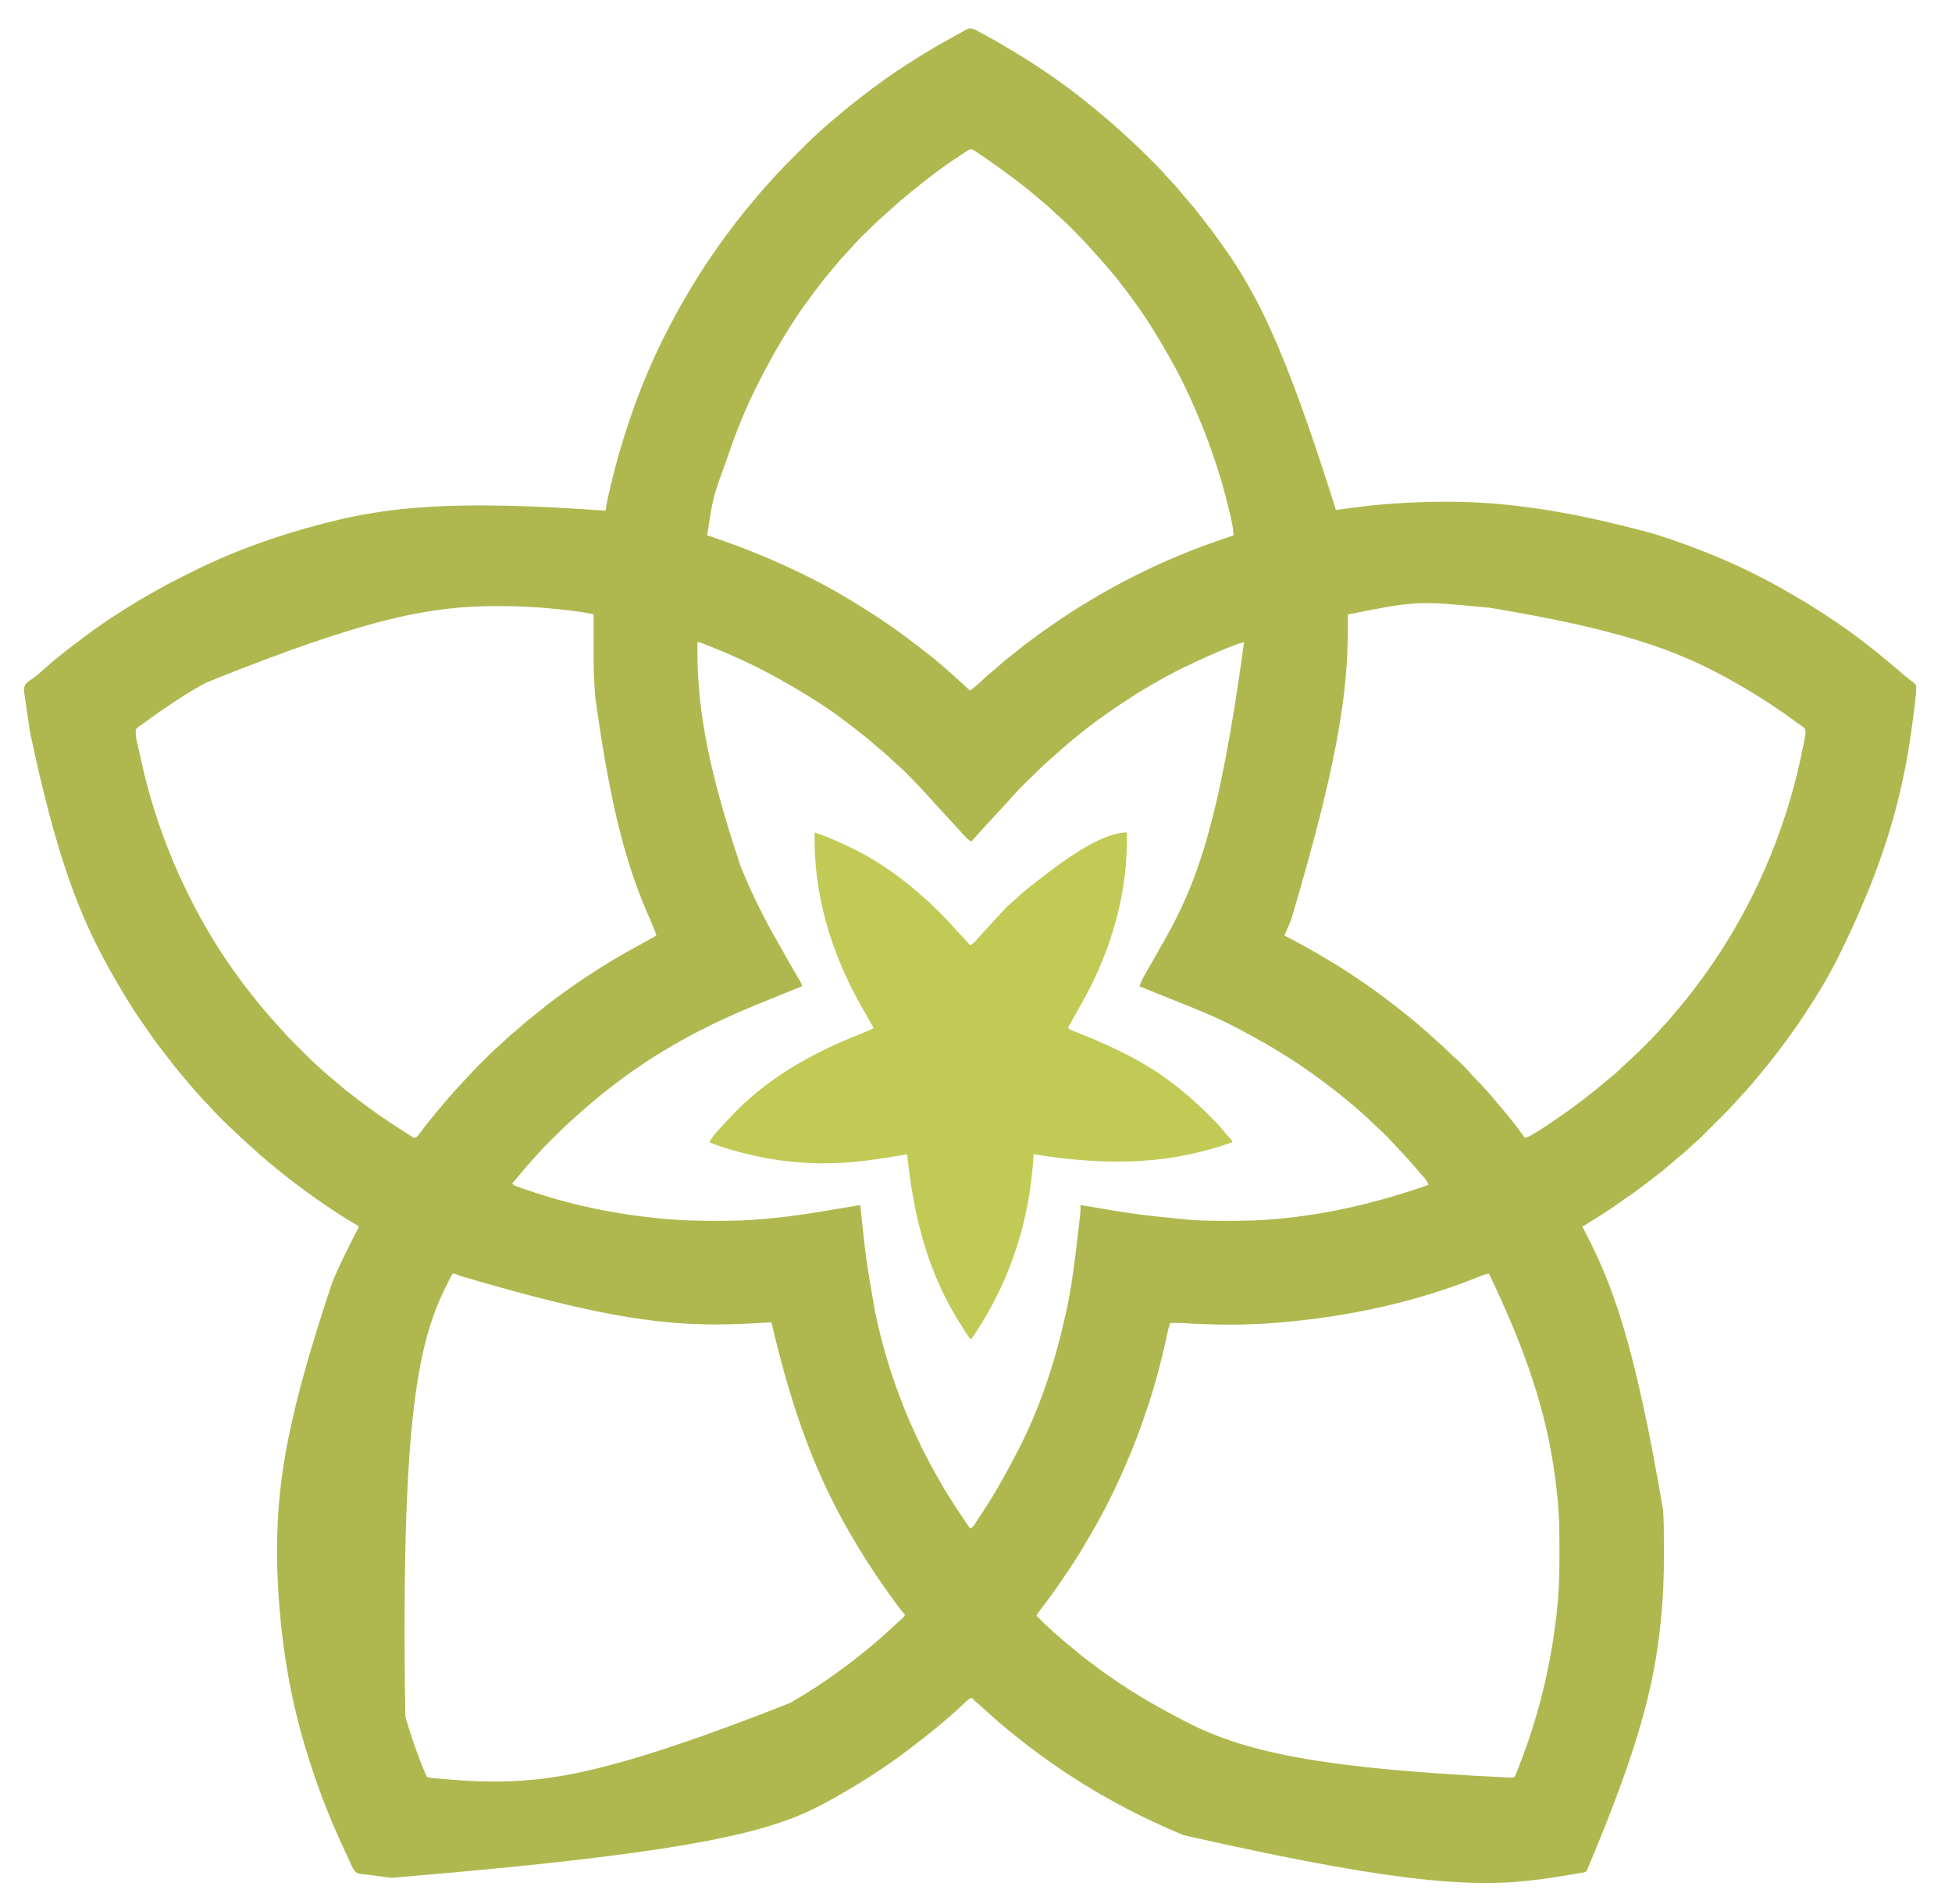
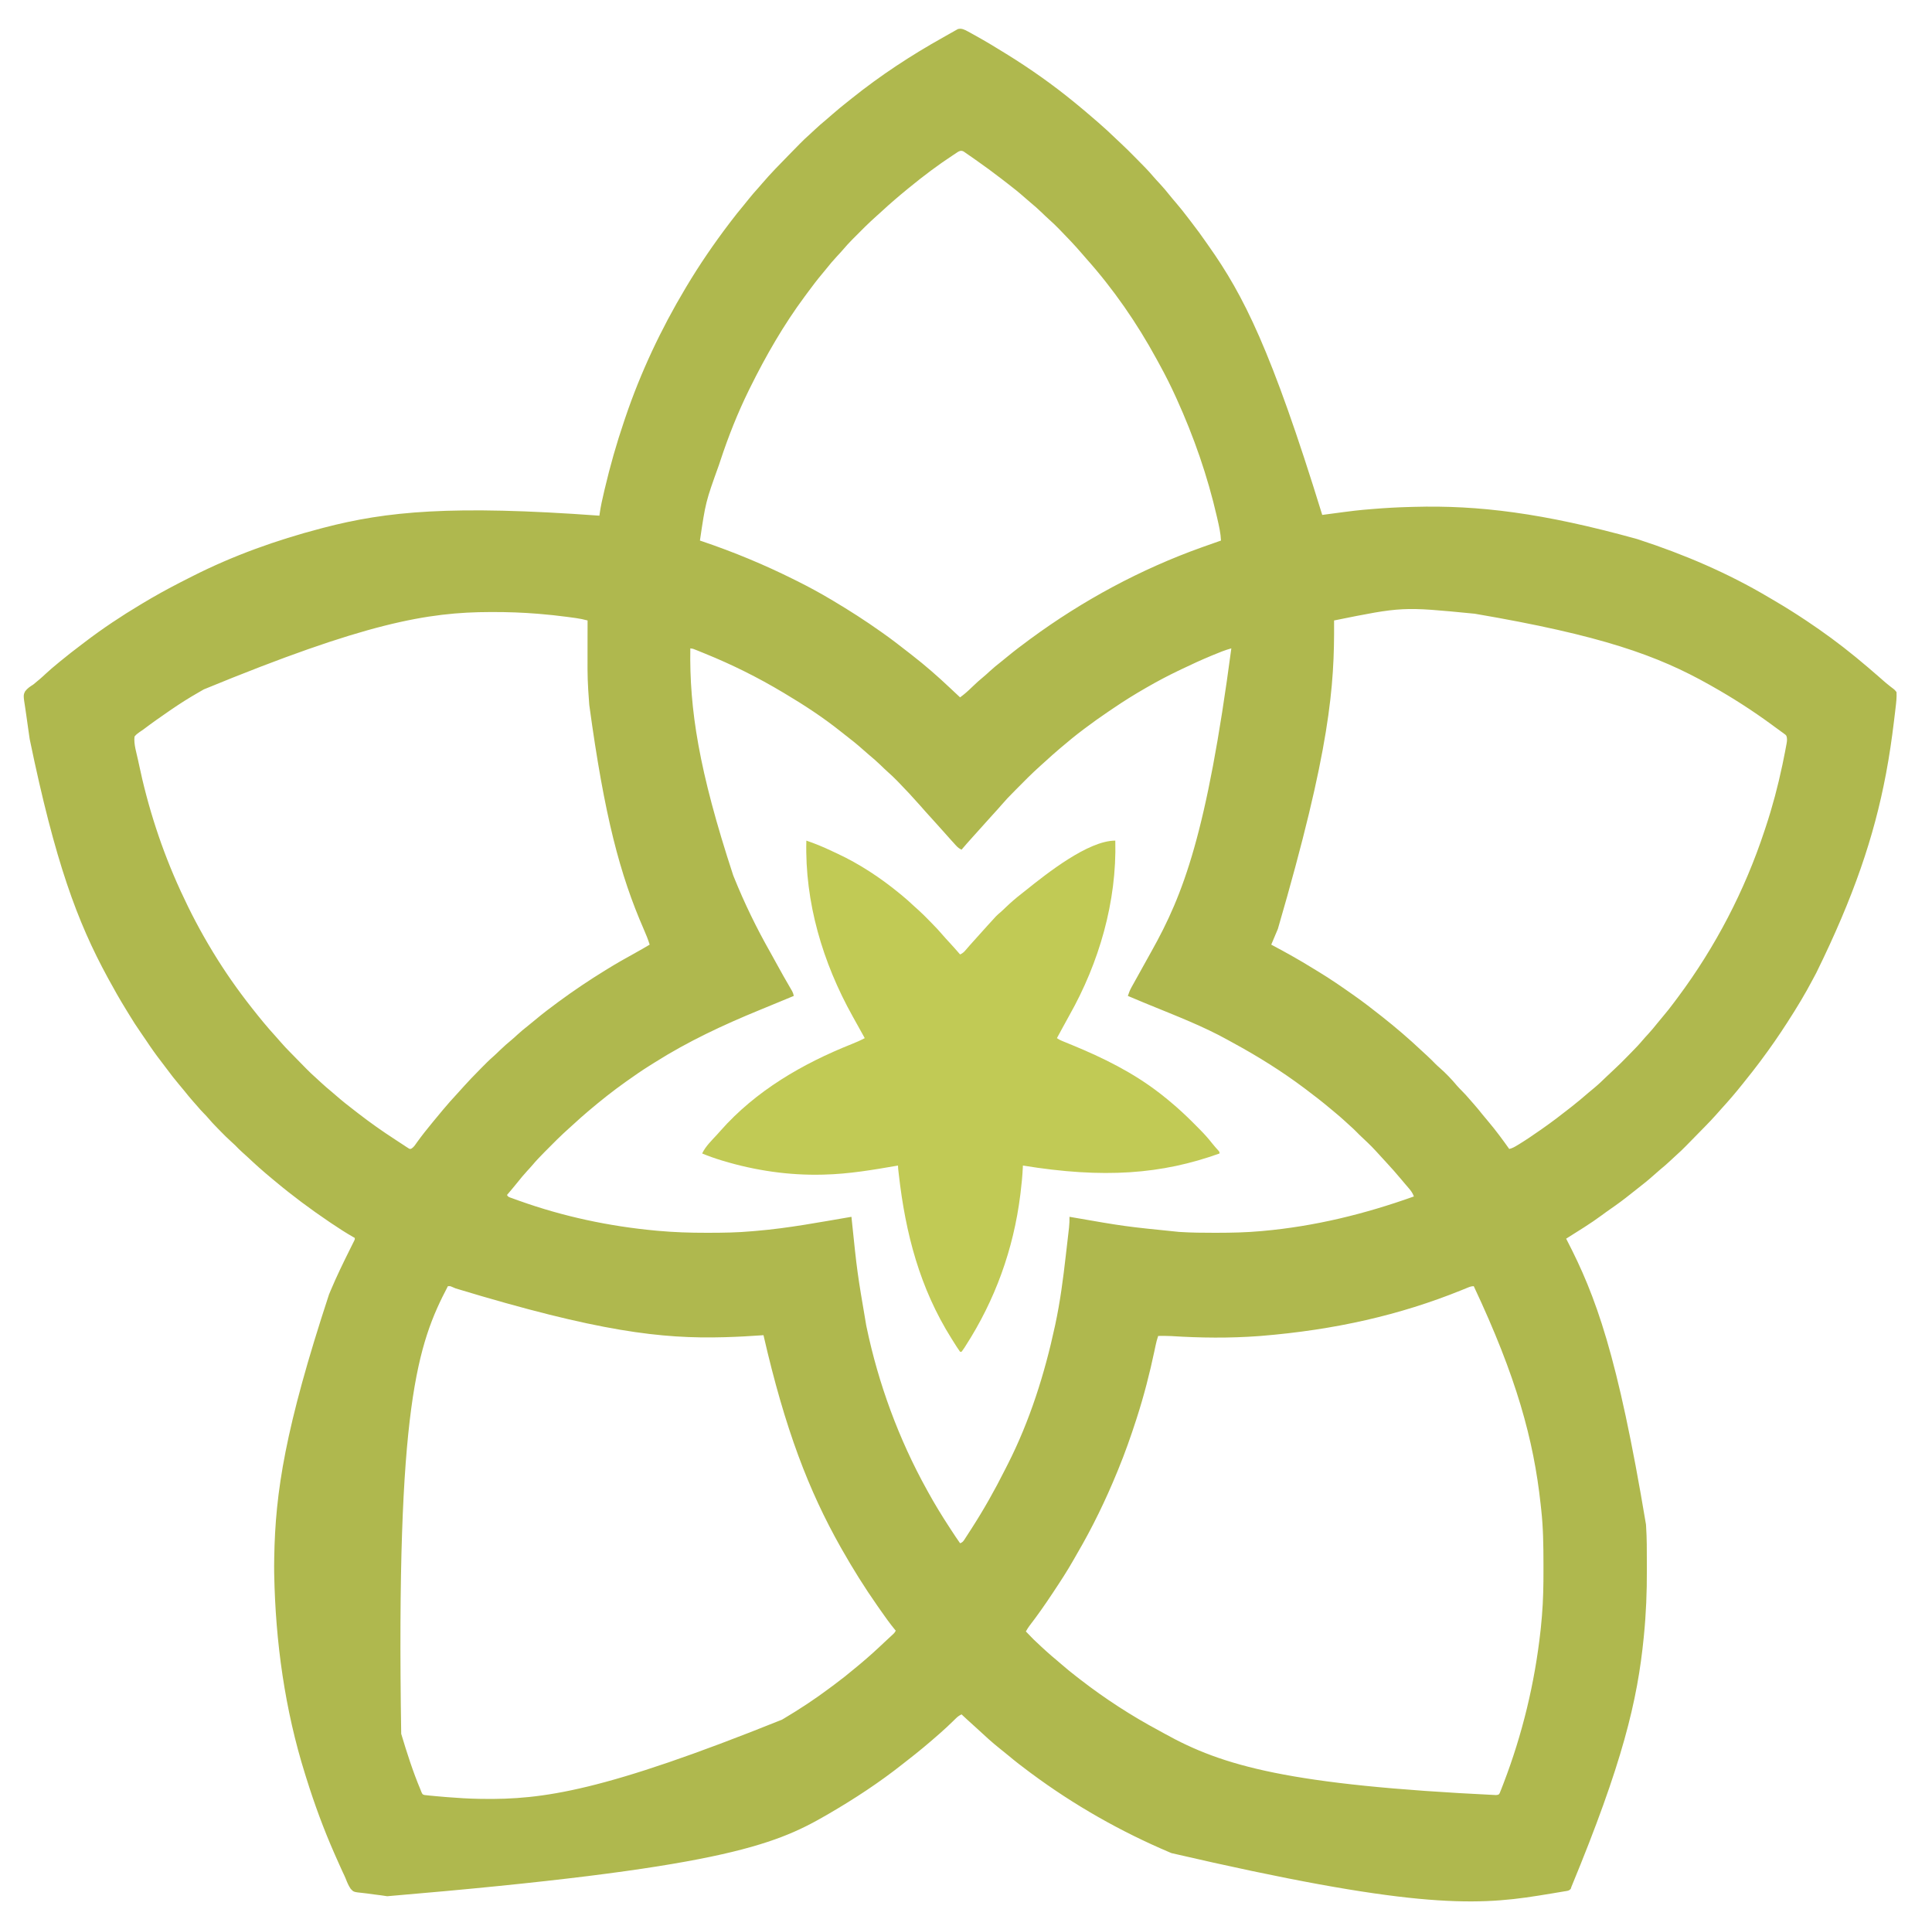
- <svg xmlns="http://www.w3.org/2000/svg" version="1.1" width="2614" height="2550">
+ <svg xmlns="http://www.w3.org/2000/svg" version="1.1" viewBox="0 0 2614 2550" preserveAspectRatio="none" width="2563" height="2550">
  <path d="M0 0 C1.105 0.591 2.211 1.182 3.349 1.792 C4.542 2.442 5.734 3.094 6.926 3.746 C8.172 4.421 9.418 5.096 10.664 5.771 C23.733 12.885 36.518 20.464 49.238 28.184 C50.172 28.748 51.106 29.312 52.068 29.894 C84.087 49.279 115.056 70.73 144.238 94.184 C145.199 94.955 145.199 94.955 146.179 95.742 C154.761 102.646 163.251 109.65 171.623 116.807 C173.287 118.225 174.957 119.634 176.629 121.043 C184.694 127.864 192.451 134.965 200.129 142.218 C201.679 143.663 203.243 145.093 204.814 146.514 C212.776 153.722 220.422 161.213 228.004 168.819 C230.062 170.882 232.125 172.94 234.189 174.998 C235.525 176.334 236.86 177.671 238.195 179.008 C238.8 179.61 239.404 180.212 240.027 180.833 C243.713 184.539 247.211 188.364 250.62 192.327 C253.359 195.469 256.246 198.471 259.113 201.496 C263.928 206.615 268.519 211.826 272.906 217.32 C275.728 220.785 278.668 224.136 281.613 227.496 C287.219 233.919 292.544 240.511 297.749 247.26 C299.384 249.372 301.033 251.471 302.684 253.57 C309.337 262.044 315.821 270.594 321.998 279.422 C323.269 281.227 324.558 283.019 325.852 284.809 C372.51 349.651 410.14 421.419 479.238 641.184 C481.137 640.935 481.137 640.935 483.073 640.68 C525.993 635.073 525.993 635.073 547.176 633.371 C547.879 633.314 548.583 633.257 549.307 633.199 C565.009 631.947 580.704 631.079 596.45 630.681 C598.803 630.621 601.157 630.556 603.51 630.49 C690.253 628.15 777.569 638.452 905.238 673.184 C905.926 673.403 906.613 673.621 907.321 673.847 C968.289 693.314 1028.103 718.285 1083.457 750.564 C1086.367 752.259 1089.288 753.935 1092.211 755.609 C1105.8 763.426 1119.104 771.626 1132.238 780.184 C1133.271 780.856 1133.271 780.856 1134.325 781.541 C1157.015 796.356 1179.115 812.207 1200.238 829.184 C1201.199 829.955 1201.199 829.955 1202.179 830.742 C1212.498 839.043 1222.644 847.531 1232.699 856.148 C1233.283 856.648 1233.866 857.148 1234.468 857.663 C1235.641 858.67 1236.811 859.682 1237.978 860.697 C1240.924 863.252 1243.902 865.716 1247.012 868.07 C1247.616 868.541 1248.221 869.013 1248.844 869.498 C1249.988 870.386 1251.149 871.252 1252.328 872.092 C1253.887 873.32 1253.887 873.32 1256.238 876.184 C1256.645 883.231 1255.808 890.099 1254.953 897.09 C1254.817 898.231 1254.681 899.372 1254.54 900.548 C1254.093 904.261 1253.636 907.972 1253.176 911.684 C1253.019 912.957 1252.862 914.231 1252.7 915.543 C1249.886 938.221 1246.562 960.744 1242.238 983.184 C1242.086 983.973 1241.934 984.762 1241.778 985.576 C1225.803 1068.127 1198.337 1147.615 1147.713 1248.519 C1146.224 1251.21 1144.764 1253.916 1143.312 1256.629 C1132.898 1276.062 1121.371 1294.781 1109.238 1313.184 C1108.837 1313.795 1108.436 1314.407 1108.023 1315.038 C1097.008 1331.833 1085.423 1348.217 1073.238 1364.184 C1072.401 1365.289 1071.564 1366.394 1070.727 1367.5 C1064.569 1375.601 1058.168 1383.495 1051.722 1391.368 C1050.432 1392.947 1049.149 1394.531 1047.867 1396.117 C1038.737 1407.392 1029.186 1418.289 1019.285 1428.891 C1016.873 1431.476 1014.522 1434.113 1012.173 1436.756 C1007.355 1442.112 1002.333 1447.233 997.234 1452.32 C996.312 1453.244 995.389 1454.168 994.438 1455.119 C992.503 1457.056 990.566 1458.991 988.627 1460.925 C986.164 1463.382 983.706 1465.844 981.249 1468.307 C978.871 1470.689 976.49 1473.067 974.109 1475.445 C973.238 1476.318 972.367 1477.191 971.47 1478.091 C967.083 1482.461 962.639 1486.696 957.936 1490.724 C955.367 1492.933 952.905 1495.249 950.426 1497.559 C945.823 1501.812 941.081 1505.826 936.195 1509.754 C933.408 1512.044 930.696 1514.397 927.99 1516.781 C920.765 1523.141 913.306 1529.079 905.617 1534.867 C902.659 1537.095 899.732 1539.358 896.828 1541.656 C887.682 1548.891 878.343 1555.669 868.668 1562.18 C864.918 1564.705 861.26 1567.325 857.613 1569.996 C842.106 1581.249 825.509 1591.08 809.238 1601.184 C809.664 1601.989 810.09 1602.795 810.529 1603.626 C849.087 1676.848 878.825 1754.531 917.238 1980.184 C917.287 1980.883 917.335 1981.582 917.385 1982.303 C918.483 1998.522 918.426 2014.766 918.424 2031.014 C918.424 2034.185 918.43 2037.357 918.444 2040.528 C918.568 2069.539 917.397 2098.368 914.488 2127.246 C914.406 2128.08 914.323 2128.914 914.238 2129.772 C905.782 2214.184 885.362 2297.291 816.238 2461.184 C816.008 2461.921 815.777 2462.658 815.539 2463.417 C813.388 2466.337 810.157 2466.369 806.77 2466.895 C805.999 2467.028 805.229 2467.161 804.436 2467.299 C801.873 2467.737 799.306 2468.149 796.738 2468.559 C794.927 2468.859 793.117 2469.16 791.306 2469.462 C785.622 2470.401 779.931 2471.295 774.238 2472.184 C773.351 2472.324 772.463 2472.464 771.548 2472.608 C683.24 2486.536 593.236 2488.446 275.238 2416.184 C274.593 2415.916 273.947 2415.649 273.282 2415.374 C206.638 2387.713 143.599 2352.656 85.238 2310.184 C84.521 2309.665 83.804 2309.146 83.065 2308.611 C73.146 2301.429 63.454 2294.054 54.004 2286.266 C50.446 2283.336 46.819 2280.505 43.176 2277.684 C32.569 2269.423 22.558 2260.457 12.648 2251.379 C10.534 2249.453 8.398 2247.559 6.238 2245.684 C1.159 2241.271 -3.795 2236.721 -8.762 2232.184 C-11.799 2233.55 -13.971 2235.114 -16.371 2237.414 C-17.044 2238.053 -17.717 2238.692 -18.41 2239.35 C-19.104 2240.017 -19.797 2240.684 -20.512 2241.371 C-25.821 2246.443 -31.2 2251.39 -36.762 2256.184 C-37.587 2256.9 -37.587 2256.9 -38.428 2257.63 C-52.857 2270.143 -67.594 2282.201 -82.831 2293.717 C-84.591 2295.054 -86.341 2296.403 -88.086 2297.762 C-119.815 2322.444 -153.854 2344.302 -188.762 2364.184 C-190.405 2365.119 -190.405 2365.119 -192.081 2366.074 C-263.162 2406.353 -339.155 2436.396 -785.856 2473.37 C-791.283 2472.526 -796.712 2471.811 -802.166 2471.176 C-805.846 2470.736 -809.515 2470.233 -813.185 2469.719 C-814.918 2469.491 -816.654 2469.288 -818.393 2469.115 C-831.311 2467.805 -831.311 2467.805 -835.297 2463.542 C-838.151 2459.438 -840.08 2454.982 -841.901 2450.344 C-843.114 2447.299 -844.575 2444.39 -846.027 2441.453 C-847.028 2439.304 -848.023 2437.151 -849.012 2434.996 C-849.559 2433.807 -850.106 2432.617 -850.67 2431.392 C-852.381 2427.662 -854.074 2423.924 -855.762 2420.184 C-856.293 2419.006 -856.825 2417.829 -857.372 2416.616 C-871.899 2384.224 -884.361 2351.027 -895.119 2317.202 C-895.727 2315.293 -896.34 2313.386 -896.954 2311.479 C-924.377 2225.757 -937.047 2135.984 -938.762 2046.184 C-938.78 2045.252 -938.798 2044.321 -938.816 2043.361 C-938.905 2037.966 -938.86 2032.579 -938.762 2027.184 C-938.735 2025.449 -938.735 2025.449 -938.708 2023.679 C-937.249 1937.86 -924.145 1852.855 -864.585 1675.104 C-863.795 1673.262 -863.009 1671.419 -862.223 1669.575 C-854.38 1651.298 -845.571 1633.546 -836.568 1615.818 C-836.118 1614.929 -835.668 1614.04 -835.204 1613.124 C-834.35 1611.439 -833.493 1609.755 -832.632 1608.073 C-832.253 1607.325 -831.874 1606.577 -831.483 1605.806 C-831.149 1605.152 -830.815 1604.497 -830.471 1603.823 C-829.629 1602.175 -829.629 1602.175 -829.762 1600.184 C-830.575 1599.734 -831.389 1599.284 -832.227 1598.82 C-842.005 1593.332 -851.405 1587.36 -860.762 1581.184 C-862.338 1580.147 -862.338 1580.147 -863.945 1579.09 C-889.541 1562.142 -914.289 1544.108 -938.01 1524.619 C-939.561 1523.348 -941.12 1522.085 -942.68 1520.824 C-953.827 1511.801 -964.591 1502.346 -975.117 1492.609 C-977.384 1490.53 -979.68 1488.502 -982.012 1486.496 C-985.347 1483.609 -988.448 1480.544 -991.512 1477.371 C-993.4 1475.535 -995.323 1473.829 -997.32 1472.117 C-1002.22 1467.86 -1006.803 1463.293 -1011.38 1458.696 C-1012.822 1457.248 -1014.269 1455.807 -1015.717 1454.365 C-1020.406 1449.679 -1024.985 1444.945 -1029.273 1439.886 C-1030.863 1438.068 -1032.538 1436.374 -1034.262 1434.684 C-1037.298 1431.695 -1040.107 1428.567 -1042.887 1425.34 C-1044.935 1422.984 -1047.034 1420.679 -1049.137 1418.371 C-1053.015 1414.074 -1056.69 1409.646 -1060.328 1405.145 C-1062.513 1402.486 -1064.746 1399.883 -1067.006 1397.289 C-1073.109 1390.274 -1078.811 1383.018 -1084.41 1375.598 C-1086.653 1372.628 -1088.929 1369.688 -1091.238 1366.77 C-1098.412 1357.698 -1105.145 1348.442 -1111.602 1338.848 C-1114.151 1335.061 -1116.772 1331.332 -1119.429 1327.62 C-1125.082 1319.721 -1130.352 1311.661 -1135.415 1303.374 C-1136.867 1301.013 -1138.34 1298.666 -1139.816 1296.32 C-1147.87 1283.494 -1155.434 1270.437 -1162.762 1257.184 C-1163.282 1256.247 -1163.802 1255.311 -1164.338 1254.347 C-1205.067 1180.905 -1235.154 1101.965 -1269.606 938.432 C-1270.293 933.443 -1271.021 928.464 -1271.793 923.488 C-1272.719 917.501 -1273.573 911.506 -1274.387 905.503 C-1274.717 903.143 -1275.07 900.786 -1275.447 898.433 C-1278.317 880.323 -1278.317 880.323 -1275.744 875.129 C-1272.739 871.196 -1268.966 868.76 -1264.762 866.184 C-1262.888 864.687 -1261.031 863.169 -1259.199 861.621 C-1258.301 860.898 -1257.402 860.175 -1256.477 859.43 C-1253.655 857.095 -1250.956 854.664 -1248.262 852.184 C-1242.932 847.29 -1237.405 842.71 -1231.762 838.184 C-1230.653 837.283 -1229.545 836.382 -1228.438 835.48 C-1218.872 827.727 -1209.074 820.298 -1199.177 812.973 C-1197.68 811.864 -1196.185 810.753 -1194.694 809.637 C-1170.777 791.757 -1145.517 775.281 -1119.762 760.184 C-1118.237 759.283 -1118.237 759.283 -1116.682 758.363 C-1100.977 749.095 -1085.024 740.431 -1068.762 732.184 C-1068.034 731.812 -1067.306 731.441 -1066.557 731.058 C-1062.734 729.108 -1058.895 727.193 -1055.041 725.305 C-1053.384 724.489 -1051.729 723.668 -1050.076 722.844 C-994.558 695.176 -935.774 674.606 -875.762 659.184 C-874.506 658.859 -873.251 658.535 -871.957 658.2 C-786.847 636.387 -698.634 627.896 -498.762 642.184 C-498.623 641.116 -498.623 641.116 -498.482 640.028 C-497.034 629.737 -494.693 619.716 -492.262 609.621 C-491.932 608.247 -491.932 608.247 -491.596 606.846 C-484.289 576.452 -475.681 546.665 -465.437 517.132 C-464.81 515.322 -464.186 513.51 -463.563 511.699 C-443.053 452.257 -415.433 394.852 -382.762 341.184 C-382.149 340.174 -381.535 339.164 -380.904 338.124 C-363.169 309.023 -343.643 281.106 -322.762 254.184 C-322.28 253.56 -321.798 252.936 -321.301 252.293 C-315.503 244.797 -309.539 237.477 -303.383 230.273 C-300.939 227.408 -298.565 224.49 -296.199 221.559 C-292.32 216.791 -288.242 212.242 -284.082 207.719 C-282.189 205.65 -280.339 203.56 -278.512 201.434 C-267.258 188.539 -255.166 176.428 -243.055 164.347 C-240.366 161.663 -237.683 158.974 -235 156.285 C-233.267 154.553 -231.534 152.821 -229.801 151.09 C-229.011 150.298 -228.221 149.506 -227.408 148.691 C-223.226 144.526 -218.968 140.516 -214.489 136.673 C-211.912 134.451 -209.439 132.128 -206.949 129.809 C-202.327 125.538 -197.567 121.501 -192.664 117.555 C-189.372 114.865 -186.162 112.092 -182.949 109.309 C-176.676 103.897 -170.235 98.744 -163.684 93.676 C-161.619 92.073 -159.565 90.457 -157.512 88.84 C-118.703 58.335 -76.938 31.43 -33.638 7.762 C-30.812 6.211 -28.002 4.636 -25.191 3.059 C-23.486 2.12 -21.781 1.182 -20.074 0.246 C-19.314 -0.186 -18.554 -0.617 -17.771 -1.062 C-17.063 -1.444 -16.355 -1.826 -15.625 -2.219 C-14.717 -2.721 -14.717 -2.721 -13.79 -3.234 C-8.772 -4.674 -4.36 -2.344 0 0 Z M-17.699 162.309 C-18.75 162.974 -18.75 162.974 -19.821 163.653 C-40.586 176.959 -60.539 191.744 -79.762 207.184 C-80.714 207.947 -80.714 207.947 -81.686 208.726 C-93.835 218.477 -105.767 228.461 -117.285 238.953 C-119.36 240.822 -121.455 242.66 -123.562 244.492 C-134.397 253.959 -144.699 264.029 -154.887 274.184 C-155.668 274.96 -156.449 275.736 -157.253 276.536 C-161.359 280.653 -165.293 284.857 -169.086 289.263 C-171.846 292.426 -174.75 295.45 -177.637 298.496 C-182.495 303.663 -187.142 308.92 -191.57 314.465 C-193.549 316.92 -195.58 319.32 -197.637 321.709 C-204.1 329.231 -210.145 337.04 -216.097 344.97 C-217.697 347.098 -219.311 349.215 -220.926 351.332 C-249.454 389.065 -273.495 430 -294.762 472.184 C-295.334 473.317 -295.906 474.451 -296.496 475.619 C-311.672 505.882 -324.297 537.108 -335.087 569.185 C-335.742 571.125 -336.404 573.064 -337.068 575.001 C-355.051 624.107 -355.051 624.107 -362.762 675.184 C-361.703 675.534 -360.644 675.885 -359.553 676.247 C-316.652 690.502 -275.377 707.282 -234.762 727.184 C-233.155 727.967 -233.155 727.967 -231.515 728.766 C-215.939 736.37 -200.732 744.447 -185.762 753.184 C-184.682 753.812 -183.603 754.44 -182.491 755.087 C-160.373 767.988 -138.776 781.548 -117.762 796.184 C-116.706 796.913 -116.706 796.913 -115.628 797.658 C-104.187 805.564 -93.109 813.911 -82.09 822.395 C-80.111 823.915 -78.127 825.428 -76.137 826.934 C-58.104 840.639 -40.876 855.401 -24.266 870.792 C-21.524 873.328 -18.767 875.849 -16.012 878.371 C-14.996 879.302 -13.98 880.233 -12.965 881.164 C-12.238 881.831 -11.511 882.497 -10.762 883.184 C-5.082 879.12 0.028 874.715 5.051 869.871 C10.449 864.733 15.911 859.859 21.742 855.215 C24.266 853.161 26.658 851.012 29.051 848.809 C34.019 844.287 39.246 840.172 44.551 836.059 C47.599 833.693 50.604 831.279 53.6 828.849 C62.914 821.309 72.528 814.202 82.238 807.184 C83.286 806.426 83.286 806.426 84.354 805.653 C155.354 754.492 233.632 713.115 316.238 684.184 C316.861 683.965 317.483 683.747 318.125 683.522 C326.151 680.709 334.188 677.929 342.238 675.184 C341.789 665.258 339.565 655.816 337.301 646.184 C337.101 645.329 336.902 644.475 336.696 643.595 C324.042 589.604 305.537 537.483 282.238 487.184 C281.728 486.081 281.217 484.979 280.691 483.843 C274.207 469.924 267.279 456.318 259.772 442.924 C258.212 440.136 256.666 437.34 255.121 434.543 C228.554 386.697 196.418 341.17 159.504 300.695 C157.61 298.596 155.747 296.476 153.891 294.344 C144.607 283.717 134.761 273.611 124.801 263.621 C123.973 262.789 123.145 261.956 122.292 261.099 C118.033 256.85 113.7 252.761 109.139 248.839 C105.981 246.088 102.965 243.189 99.926 240.309 C94.781 235.471 89.546 230.849 84.023 226.441 C81.417 224.329 78.883 222.155 76.355 219.95 C68.67 213.258 60.688 207.033 52.541 200.915 C50.159 199.124 47.786 197.323 45.414 195.52 C33.886 186.783 22.167 178.364 10.238 170.184 C9.388 169.598 8.537 169.012 7.661 168.409 C5.172 166.7 2.676 165.002 0.176 163.309 C-0.58 162.79 -1.337 162.272 -2.116 161.738 C-3.164 161.034 -3.164 161.034 -4.234 160.316 C-4.845 159.903 -5.457 159.489 -6.086 159.063 C-10.57 156.71 -13.974 159.923 -17.699 162.309 Z M-1033.984 872.59 C-1036.702 874.15 -1039.432 875.686 -1042.168 877.215 C-1054.369 884.055 -1066.147 891.392 -1077.762 899.184 C-1078.661 899.786 -1079.56 900.389 -1080.486 901.009 C-1092.448 909.049 -1104.291 917.241 -1115.872 925.823 C-1117.593 927.062 -1119.341 928.215 -1121.133 929.348 C-1123.817 931.157 -1125.747 932.663 -1127.762 935.184 C-1129.028 945.208 -1124.914 957.243 -1122.824 967.059 C-1122.625 968.001 -1122.425 968.943 -1122.22 969.914 C-1109.795 1028.353 -1091.118 1085.067 -1065.762 1139.184 C-1065.343 1140.08 -1065.343 1140.08 -1064.915 1140.995 C-1052.334 1167.903 -1038.389 1193.912 -1022.762 1219.184 C-1022.169 1220.143 -1021.575 1221.102 -1020.964 1222.09 C-1005.4 1247.14 -988.23 1271.191 -969.762 1294.184 C-968.998 1295.136 -968.998 1295.136 -968.22 1296.108 C-958.198 1308.594 -947.98 1320.881 -937.033 1332.571 C-934.499 1335.28 -932.029 1338.026 -929.612 1340.84 C-925.674 1345.347 -921.502 1349.587 -917.266 1353.812 C-916.473 1354.606 -915.681 1355.399 -914.864 1356.217 C-913.199 1357.882 -911.533 1359.547 -909.865 1361.211 C-907.331 1363.739 -904.803 1366.273 -902.275 1368.807 C-900.647 1370.434 -899.019 1372.061 -897.391 1373.688 C-896.645 1374.436 -895.898 1375.184 -895.13 1375.954 C-891.039 1380.028 -886.86 1383.938 -882.482 1387.702 C-880.086 1389.765 -877.772 1391.913 -875.449 1394.059 C-870.96 1398.152 -866.349 1402.038 -861.621 1405.852 C-859.124 1407.888 -856.67 1409.967 -854.227 1412.068 C-846.68 1418.548 -838.835 1424.595 -830.891 1430.578 C-828.863 1432.107 -826.843 1433.644 -824.824 1435.184 C-808.789 1447.37 -792.232 1458.797 -775.237 1469.604 C-773.554 1470.678 -771.875 1471.761 -770.2 1472.85 C-767.73 1474.456 -765.248 1476.041 -762.762 1477.621 C-762.014 1478.112 -761.266 1478.604 -760.496 1479.11 C-759.8 1479.546 -759.104 1479.981 -758.387 1480.43 C-757.781 1480.818 -757.175 1481.207 -756.551 1481.607 C-754.712 1482.395 -754.712 1482.395 -752.693 1481.487 C-749.524 1479.349 -747.576 1476.195 -745.387 1473.121 C-738.854 1464.182 -731.878 1455.663 -724.762 1447.184 C-724.268 1446.594 -723.774 1446.005 -723.265 1445.398 C-720.563 1442.18 -717.846 1438.975 -715.118 1435.778 C-713.72 1434.134 -712.33 1432.484 -710.941 1430.832 C-704.425 1423.115 -697.646 1415.691 -690.695 1408.363 C-687.635 1405.135 -684.641 1401.85 -681.652 1398.555 C-675.891 1392.234 -669.893 1386.163 -663.836 1380.127 C-662.062 1378.359 -660.293 1376.585 -658.525 1374.811 C-653.328 1369.61 -648.13 1364.479 -642.531 1359.707 C-639.405 1357.015 -636.443 1354.146 -633.449 1351.309 C-628.222 1346.389 -622.903 1341.73 -617.293 1337.25 C-614.76 1335.182 -612.354 1333.022 -609.949 1330.809 C-605.575 1326.827 -601.016 1323.166 -596.345 1319.545 C-592.528 1316.583 -588.769 1313.564 -585.042 1310.491 C-575.552 1302.678 -565.73 1295.372 -555.762 1288.184 C-554.741 1287.444 -554.741 1287.444 -553.699 1286.69 C-533.33 1271.98 -512.278 1258.151 -490.762 1245.184 C-489.888 1244.655 -489.014 1244.126 -488.113 1243.581 C-475.684 1236.076 -463.056 1229.015 -450.262 1222.152 C-443.688 1218.621 -437.208 1214.94 -430.762 1211.184 C-432.94 1204.146 -435.739 1197.525 -438.743 1190.803 C-470.948 1118.412 -491.955 1041.014 -512.449 893.371 C-512.51 892.608 -512.571 891.845 -512.634 891.059 C-513.051 885.77 -513.419 880.478 -513.762 875.184 C-513.812 874.449 -513.862 873.714 -513.914 872.957 C-515.106 854.96 -514.879 836.928 -514.83 818.902 C-514.82 814.637 -514.816 810.372 -514.811 806.107 C-514.8 797.799 -514.783 789.492 -514.762 781.184 C-520.005 779.802 -525.177 778.716 -530.555 778 C-531.286 777.9 -532.018 777.8 -532.772 777.697 C-535.164 777.373 -537.556 777.058 -539.949 776.746 C-540.776 776.637 -541.603 776.528 -542.456 776.416 C-555.054 774.77 -567.659 773.446 -580.324 772.434 C-581.053 772.375 -581.782 772.316 -582.532 772.255 C-602.599 770.661 -622.633 769.973 -642.762 769.996 C-643.849 769.997 -644.936 769.998 -646.056 769.999 C-731.121 770.156 -815.226 784.295 -1033.984 872.59 Z M495.238 781.184 C495.243 781.88 495.247 782.576 495.252 783.293 C495.767 868.043 490.291 951.215 419.238 1190.184 C418.778 1191.266 418.318 1192.349 417.844 1193.464 C415.326 1199.378 412.791 1205.285 410.238 1211.184 C411.066 1211.615 411.894 1212.046 412.747 1212.49 C430.856 1221.947 448.667 1231.706 466.138 1242.308 C469.097 1244.098 472.067 1245.866 475.043 1247.629 C490.538 1256.859 505.411 1266.929 520.238 1277.184 C521.081 1277.764 521.925 1278.344 522.793 1278.942 C534.91 1287.291 546.599 1296.185 558.238 1305.184 C558.905 1305.698 559.571 1306.213 560.258 1306.743 C578.618 1320.943 596.42 1335.865 613.461 1351.625 C616.113 1354.068 618.795 1356.473 621.488 1358.871 C625.237 1362.23 628.802 1365.722 632.332 1369.309 C634.117 1371.064 635.954 1372.69 637.863 1374.309 C646.338 1381.608 654.313 1389.726 661.535 1398.262 C663.672 1400.673 665.946 1402.919 668.238 1405.184 C671.809 1408.717 675.204 1412.317 678.469 1416.133 C680.476 1418.459 682.543 1420.726 684.613 1422.996 C688.489 1427.29 692.16 1431.714 695.797 1436.211 C698.515 1439.521 701.309 1442.758 704.113 1445.996 C714.112 1457.594 723.261 1469.786 732.238 1482.184 C736.517 1481.256 739.947 1479.217 743.676 1476.996 C744.417 1476.557 745.157 1476.118 745.921 1475.665 C755.592 1469.858 764.928 1463.547 774.238 1457.184 C775.078 1456.611 775.918 1456.038 776.783 1455.448 C789.93 1446.45 802.648 1436.942 815.238 1427.184 C815.922 1426.656 816.605 1426.128 817.31 1425.585 C824.758 1419.832 832.021 1413.9 839.172 1407.781 C841.896 1405.457 844.685 1403.224 847.488 1400.996 C853.212 1396.345 858.538 1391.295 863.874 1386.206 C867.5 1382.749 871.16 1379.353 874.91 1376.031 C880.863 1370.698 886.504 1365.068 892.144 1359.408 C893.93 1357.617 895.722 1355.831 897.514 1354.045 C902.768 1348.793 907.961 1343.544 912.781 1337.885 C915.138 1335.133 917.635 1332.513 920.113 1329.871 C924.572 1325.078 928.799 1320.162 932.898 1315.055 C935.097 1312.357 937.348 1309.721 939.628 1307.093 C945.262 1300.597 950.645 1293.956 955.81 1287.08 C957.409 1284.957 959.021 1282.844 960.633 1280.73 C1011.212 1214.162 1050.958 1139.352 1077.589 1060.113 C1078.21 1058.267 1078.836 1056.423 1079.463 1054.58 C1088.461 1027.98 1095.761 1000.877 1101.676 973.434 C1101.837 972.684 1101.999 971.935 1102.166 971.163 C1103.233 966.178 1104.254 961.185 1105.238 956.184 C1105.39 955.419 1105.542 954.654 1105.698 953.865 C1106.152 951.552 1106.59 949.236 1107.023 946.918 C1107.161 946.216 1107.299 945.513 1107.441 944.789 C1108.13 940.991 1108.525 937.867 1107.238 934.184 C1105.963 932.638 1105.963 932.638 1104.238 931.492 C1103.293 930.798 1103.293 930.798 1102.328 930.089 C1101.638 929.605 1100.949 929.12 1100.238 928.621 C1099.518 928.099 1098.797 927.578 1098.055 927.04 C1095.792 925.408 1093.516 923.795 1091.238 922.184 C1089.904 921.222 1088.571 920.26 1087.238 919.297 C1061.259 900.628 1034.247 883.624 1006.238 868.184 C1005.183 867.599 1004.128 867.013 1003.041 866.411 C932.96 827.674 857.022 800.892 685.238 772.184 C684.582 772.132 683.927 772.081 683.251 772.029 C587.605 762.857 587.605 762.857 495.238 781.184 Z M-375.762 818.184 C-377.027 898.923 -364.516 979.467 -317.762 1119.184 C-317.308 1120.286 -316.854 1121.388 -316.387 1122.524 C-302.478 1156.286 -286.151 1189.229 -267.852 1220.82 C-264.463 1226.675 -261.176 1232.585 -257.887 1238.496 C-252.442 1248.275 -246.85 1257.958 -241.116 1267.57 C-240.559 1268.511 -240.003 1269.452 -239.43 1270.422 C-238.938 1271.247 -238.445 1272.073 -237.938 1272.923 C-236.84 1275.033 -236.217 1276.86 -235.762 1279.184 C-237.152 1279.747 -237.152 1279.747 -238.571 1280.323 C-239.194 1280.575 -239.817 1280.827 -240.458 1281.088 C-241.885 1281.666 -243.311 1282.244 -244.738 1282.822 C-248.823 1284.478 -252.908 1286.135 -256.992 1287.792 C-265.458 1291.227 -273.926 1294.655 -282.402 1298.062 C-331.403 1317.775 -378.777 1339.468 -423.758 1367.324 C-426.305 1368.901 -428.857 1370.467 -431.414 1372.027 C-441.777 1378.383 -451.791 1385.233 -461.762 1392.184 C-462.377 1392.611 -462.993 1393.039 -463.627 1393.479 C-480.568 1405.277 -496.891 1417.989 -512.762 1431.184 C-513.643 1431.916 -513.643 1431.916 -514.542 1432.664 C-520.891 1437.958 -527.142 1443.347 -533.25 1448.918 C-535.355 1450.817 -537.479 1452.686 -539.617 1454.547 C-550.951 1464.45 -561.674 1474.995 -572.324 1485.621 C-572.841 1486.135 -573.357 1486.649 -573.889 1487.178 C-579.178 1492.446 -584.382 1497.741 -589.239 1503.416 C-591.624 1506.185 -594.137 1508.831 -596.637 1511.496 C-601.081 1516.273 -605.295 1521.173 -609.383 1526.262 C-614.057 1532.002 -618.926 1537.579 -623.762 1543.184 C-622.266 1546.176 -620.192 1546.316 -617.078 1547.434 C-615.858 1547.872 -614.639 1548.31 -613.382 1548.762 C-612.03 1549.237 -610.677 1549.711 -609.324 1550.184 C-608.636 1550.426 -607.947 1550.668 -607.237 1550.918 C-547.603 1571.84 -485.343 1584.802 -422.449 1590.496 C-421.552 1590.577 -420.654 1590.659 -419.73 1590.743 C-397.852 1592.696 -376.1 1593.392 -354.137 1593.371 C-352.877 1593.37 -351.617 1593.369 -350.318 1593.368 C-331.115 1593.337 -312.028 1593.072 -292.895 1591.37 C-290.693 1591.178 -288.492 1591 -286.289 1590.824 C-243.147 1587.304 -200.425 1579.279 -157.762 1572.184 C-157.687 1572.875 -157.613 1573.567 -157.536 1574.279 C-150.035 1645.583 -150.035 1645.583 -137.762 1716.184 C-137.539 1717.237 -137.539 1717.237 -137.312 1718.312 C-121.325 1793.546 -93.635 1867.24 -55.762 1934.184 C-55.188 1935.205 -54.615 1936.227 -54.024 1937.279 C-45.19 1952.991 -35.773 1968.198 -25.762 1983.184 C-24.765 1984.69 -23.769 1986.196 -22.773 1987.703 C-18.868 1993.604 -14.896 1999.439 -10.762 2005.184 C-6.864 2003.884 -5.696 2001.554 -3.551 1998.262 C-2.944 1997.351 -2.944 1997.351 -2.325 1996.421 C-1.004 1994.431 0.305 1992.433 1.613 1990.434 C2.525 1989.051 3.436 1987.669 4.348 1986.286 C21.005 1960.973 36.035 1934.898 49.835 1907.917 C51.167 1905.323 52.515 1902.739 53.867 1900.156 C83.523 1842.874 103.695 1780.358 117.488 1717.496 C117.637 1716.825 117.786 1716.153 117.94 1715.461 C124.643 1685.035 128.707 1654.228 132.286 1623.307 C132.729 1619.499 133.184 1615.691 133.638 1611.884 C134.079 1608.177 134.515 1604.47 134.95 1600.763 C135.155 1599.014 135.362 1597.265 135.57 1595.516 C135.856 1593.094 136.137 1590.671 136.416 1588.247 C136.5 1587.546 136.584 1586.844 136.67 1586.121 C137.2 1581.438 137.307 1576.887 137.238 1572.184 C138.162 1572.335 139.086 1572.487 140.037 1572.643 C212.319 1584.981 212.319 1584.981 285.238 1592.184 C285.901 1592.225 286.564 1592.266 287.247 1592.309 C302.451 1593.25 317.633 1593.385 332.863 1593.371 C334.121 1593.37 335.378 1593.37 336.674 1593.369 C356.608 1593.343 376.377 1592.952 396.238 1591.184 C396.964 1591.12 397.69 1591.057 398.437 1590.992 C468.976 1584.823 536.502 1568.562 603.238 1545.184 C601.545 1540.585 599.094 1537.373 595.863 1533.746 C594.769 1532.496 593.675 1531.246 592.582 1529.996 C592.024 1529.362 591.466 1528.728 590.891 1528.074 C589.333 1526.292 587.796 1524.493 586.27 1522.684 C579.448 1514.604 572.347 1506.83 565.085 1499.144 C563.172 1497.113 561.268 1495.073 559.367 1493.031 C546.276 1478.944 546.276 1478.944 532.168 1465.895 C530.105 1464.066 528.172 1462.148 526.238 1460.184 C523.067 1456.969 519.782 1453.966 516.359 1451.023 C514.013 1448.989 511.721 1446.901 509.426 1444.809 C505.159 1440.963 500.787 1437.286 496.32 1433.676 C494.099 1431.88 491.889 1430.074 489.688 1428.254 C479.125 1419.552 468.256 1411.299 457.238 1403.184 C456.462 1402.611 455.685 1402.038 454.885 1401.448 C424.449 1379.062 392.251 1359.379 358.921 1341.619 C356.583 1340.368 354.254 1339.101 351.93 1337.824 C318.164 1319.391 281.829 1305.762 246.209 1291.43 C245.113 1290.989 244.017 1290.547 242.888 1290.093 C240.837 1289.268 238.786 1288.443 236.734 1287.62 C229.879 1284.863 223.053 1282.039 216.238 1279.184 C217.539 1275.167 218.954 1271.612 221.039 1267.938 C221.597 1266.947 222.156 1265.957 222.731 1264.937 C223.331 1263.884 223.932 1262.831 224.551 1261.746 C225.487 1260.089 225.487 1260.089 226.443 1258.399 C227.739 1256.108 229.037 1253.818 230.338 1251.529 C232.096 1248.434 233.849 1245.335 235.598 1242.234 C244.148 1227.082 244.148 1227.082 248.344 1219.758 C291.405 1144.423 322.972 1063.917 356.238 818.184 C347.598 820.507 339.378 823.796 331.113 827.184 C330.06 827.613 330.06 827.613 328.985 828.052 C315.896 833.4 303.019 839.133 290.238 845.184 C288.151 846.16 286.064 847.137 283.977 848.113 C270.108 854.643 256.587 861.651 243.238 869.184 C242.211 869.76 241.184 870.336 240.125 870.93 C225.338 879.244 210.957 888.02 196.85 897.442 C194.387 899.085 191.914 900.713 189.438 902.336 C178.815 909.319 168.476 916.65 158.238 924.184 C157.555 924.684 156.872 925.184 156.168 925.699 C145.543 933.489 135.333 941.72 125.238 950.184 C124.323 950.948 124.323 950.948 123.389 951.729 C116.978 957.087 110.664 962.536 104.48 968.156 C102.526 969.923 100.548 971.653 98.551 973.371 C86.658 983.801 75.429 994.889 64.238 1006.059 C63.6 1006.694 62.963 1007.329 62.305 1007.984 C53.228 1017.007 53.228 1017.007 44.662 1026.51 C42.352 1029.226 39.916 1031.823 37.488 1034.434 C36.443 1035.562 35.397 1036.691 34.352 1037.82 C33.832 1038.382 33.312 1038.943 32.776 1039.521 C30.401 1042.089 28.038 1044.667 25.676 1047.246 C25.226 1047.737 24.777 1048.228 24.313 1048.733 C23.408 1049.722 22.503 1050.711 21.597 1051.7 C19.77 1053.695 17.942 1055.689 16.115 1057.682 C15.2 1058.68 14.286 1059.677 13.372 1060.675 C11.033 1063.227 8.692 1065.778 6.348 1068.324 C1.236 1073.88 -3.833 1079.464 -8.762 1085.184 C-11.953 1083.787 -13.973 1082.168 -16.336 1079.621 C-16.999 1078.912 -17.662 1078.202 -18.345 1077.472 C-19.039 1076.717 -19.734 1075.962 -20.449 1075.184 C-21.528 1074.024 -21.528 1074.024 -22.628 1072.841 C-26.986 1068.144 -31.303 1063.411 -35.566 1058.629 C-38.229 1055.663 -40.93 1052.734 -43.637 1049.809 C-58.173 1034.09 -58.173 1034.09 -65.012 1026.434 C-74.48 1015.91 -84.207 1005.648 -94.199 995.621 C-95.298 994.515 -95.298 994.515 -96.42 993.387 C-100.43 989.388 -104.536 985.571 -108.826 981.874 C-111.993 979.108 -115.023 976.2 -118.074 973.309 C-123.197 968.491 -128.411 963.896 -133.91 959.508 C-136.667 957.261 -139.337 954.942 -142.004 952.591 C-149.992 945.556 -158.298 939.052 -166.807 932.662 C-168.559 931.337 -170.296 929.994 -172.023 928.637 C-195.874 909.947 -221.603 893.432 -247.762 878.184 C-248.573 877.706 -249.385 877.229 -250.221 876.738 C-284.017 856.895 -319.35 839.65 -355.762 825.184 C-356.742 824.791 -357.723 824.399 -358.733 823.994 C-361.303 822.967 -363.875 821.947 -366.449 820.934 C-367.18 820.645 -367.911 820.357 -368.663 820.061 C-372.112 818.655 -372.112 818.655 -375.762 818.184 Z M-703.762 1664.184 C-744.897 1741.146 -773.933 1822.741 -766.927 2257.946 C-759.248 2282.994 -751.131 2308.097 -740.762 2332.184 C-740.333 2333.266 -739.903 2334.348 -739.461 2335.463 C-738.023 2338.372 -738.023 2338.372 -735.247 2339.152 C-734.235 2339.254 -733.223 2339.356 -732.18 2339.461 C-731.015 2339.59 -729.85 2339.718 -728.65 2339.851 C-727.367 2339.961 -726.084 2340.071 -724.762 2340.184 C-723.391 2340.318 -722.021 2340.453 -720.651 2340.59 C-716.129 2341.027 -711.603 2341.392 -707.074 2341.746 C-706.261 2341.811 -705.447 2341.875 -704.609 2341.941 C-690.334 2343.064 -676.082 2343.943 -661.762 2344.184 C-660.461 2344.206 -659.16 2344.227 -657.82 2344.25 C-575.648 2345.47 -493.312 2334.377 -251.762 2239.184 C-250.284 2238.324 -250.284 2238.324 -248.777 2237.447 C-227.727 2225.168 -207.172 2211.921 -187.53 2197.481 C-185.45 2195.955 -183.359 2194.443 -181.27 2192.93 C-171.426 2185.773 -161.853 2178.365 -152.481 2170.603 C-150.069 2168.611 -147.632 2166.65 -145.199 2164.684 C-134.255 2155.709 -123.703 2146.312 -113.355 2136.66 C-111.699 2135.126 -110.03 2133.608 -108.355 2132.094 C-107.805 2131.594 -107.254 2131.095 -106.686 2130.581 C-105.167 2129.206 -103.646 2127.833 -102.125 2126.461 C-99.632 2124.222 -99.632 2124.222 -97.762 2121.184 C-98.261 2120.598 -98.759 2120.013 -99.273 2119.41 C-105.977 2111.395 -112.07 2102.997 -118.124 2094.486 C-119.668 2092.315 -121.218 2090.15 -122.77 2087.984 C-140.003 2063.844 -155.922 2038.859 -170.762 2013.184 C-171.305 2012.244 -171.849 2011.304 -172.409 2010.335 C-215.523 1935.398 -247.51 1854.227 -276.762 1729.184 C-277.543 1729.239 -278.323 1729.294 -279.128 1729.351 C-295.291 1730.477 -311.439 1731.37 -327.637 1731.809 C-328.364 1731.829 -329.092 1731.849 -329.841 1731.87 C-414.718 1734.195 -499.973 1724.63 -693.189 1667.179 C-694.625 1666.588 -694.625 1666.588 -696.09 1665.984 C-696.924 1665.635 -697.759 1665.287 -698.618 1664.927 C-700.856 1664.02 -700.856 1664.02 -703.762 1664.184 Z M674.137 1666.902 C672.625 1667.504 671.113 1668.104 669.6 1668.704 C668.387 1669.187 668.387 1669.187 667.149 1669.679 C584.359 1702.465 496.676 1722.151 396.238 1730.184 C395.351 1730.25 394.464 1730.317 393.549 1730.386 C354.188 1733.26 314.312 1732.844 274.945 1730.371 C269.042 1730.072 263.149 1730.098 257.238 1730.184 C255.71 1734.519 254.595 1738.812 253.645 1743.309 C253.339 1744.732 253.033 1746.156 252.727 1747.58 C252.566 1748.328 252.406 1749.077 252.241 1749.848 C245.745 1780.027 237.905 1809.859 228.238 1839.184 C228.002 1839.901 227.766 1840.619 227.523 1841.358 C220.192 1863.629 212.311 1885.557 203.238 1907.184 C202.734 1908.394 202.229 1909.603 201.709 1910.85 C186.256 1947.803 168.436 1983.938 147.923 2018.34 C146.295 2021.088 144.694 2023.851 143.102 2026.621 C134.461 2041.585 124.944 2055.9 115.238 2070.184 C114.689 2070.996 114.139 2071.809 113.573 2072.646 C103.919 2086.913 93.916 2100.945 83.262 2114.484 C81.396 2116.973 79.781 2119.486 78.238 2122.184 C88.498 2132.708 88.498 2132.708 99.363 2142.59 C101.642 2144.527 103.842 2146.543 106.051 2148.559 C110.366 2152.453 114.809 2156.15 119.328 2159.805 C121.907 2161.913 124.448 2164.057 126.979 2166.223 C133.33 2171.655 139.828 2176.84 146.502 2181.873 C148.309 2183.237 150.11 2184.611 151.91 2185.984 C185.455 2211.48 221.161 2234.13 258.456 2253.714 C260.867 2254.988 263.265 2256.282 265.656 2257.594 C344.328 2300.584 434.058 2325.955 714.238 2339.184 C715.335 2339.053 715.335 2339.053 716.455 2338.919 C718.411 2338.31 718.411 2338.31 719.464 2336.29 C719.981 2335.021 719.981 2335.021 720.508 2333.727 C720.914 2332.74 721.32 2331.753 721.738 2330.736 C722.171 2329.626 722.604 2328.515 723.051 2327.371 C723.519 2326.19 723.988 2325.008 724.471 2323.791 C749.946 2258.786 766.753 2190.674 774.551 2121.309 C774.698 2120 774.845 2118.692 774.997 2117.344 C775.458 2112.961 775.861 2108.575 776.238 2104.184 C776.324 2103.205 776.411 2102.227 776.499 2101.219 C778.252 2080.762 778.602 2060.406 778.556 2039.887 C778.551 2037.332 778.548 2034.777 778.545 2032.222 C778.509 2008.196 778.239 1984.29 775.492 1960.394 C775.226 1958.073 774.971 1955.751 774.718 1953.428 C765.271 1867.787 741.906 1784.368 684.238 1664.184 C680.462 1664.184 677.576 1665.504 674.137 1666.902 Z " fill="#AFB84E" transform="translate(1309.762,41.81641)" />
  <path d="M0 0 C11.854 3.916 23.199 8.57 34.512 13.844 C36.896 14.952 39.288 16.038 41.684 17.121 C71.817 30.878 100.22 49.224 126 70 C127.014 70.804 128.029 71.609 129.074 72.438 C134.638 76.907 139.958 81.603 145.199 86.445 C147.309 88.37 149.441 90.234 151.609 92.09 C156.638 96.477 161.339 101.189 166.046 105.915 C167.56 107.435 169.079 108.949 170.6 110.463 C175.367 115.227 180.025 120.039 184.41 125.161 C187.158 128.34 190.056 131.379 192.938 134.438 C198.047 139.884 203.089 145.373 208 151 C211.571 149.514 213.545 147.533 216.062 144.625 C216.85 143.728 217.638 142.831 218.449 141.906 C219.291 140.947 220.133 139.988 221 139 C222.787 137.037 224.577 135.078 226.375 133.125 C227.314 132.103 228.253 131.081 229.191 130.059 C229.892 129.297 229.892 129.297 230.606 128.519 C231.957 127.047 233.305 125.572 234.652 124.098 C236.921 121.616 239.193 119.138 241.47 116.664 C242.554 115.485 243.636 114.306 244.718 113.125 C257.151 99.569 257.151 99.569 262.836 94.852 C265.243 92.792 267.529 90.629 269.827 88.45 C276.635 82.013 283.683 76.092 291.139 70.424 C293.08 68.939 295.002 67.431 296.922 65.918 C325.076 43.867 381.14 0 418 0 C420.137 80.982 396.019 162.084 355.809 231.834 C352.379 237.837 349.038 243.89 345.688 249.938 C345.016 251.148 344.344 252.359 343.673 253.569 C342.114 256.379 340.557 259.189 339 262 C341.412 263.608 343.324 264.63 345.967 265.689 C347.164 266.172 347.164 266.172 348.384 266.665 C349.249 267.01 350.113 267.355 351.004 267.711 C352.866 268.462 354.727 269.214 356.589 269.966 C358.052 270.556 358.052 270.556 359.545 271.157 C401.591 288.129 441.703 307.478 478 335 C478.626 335.474 479.251 335.948 479.896 336.436 C486.459 341.44 492.846 346.644 499.125 352 C499.638 352.438 500.152 352.875 500.681 353.326 C510.356 361.676 519.631 370.444 528.665 379.479 C530.192 381.005 531.728 382.522 533.264 384.039 C538.867 389.612 544.088 395.314 549.001 401.521 C551.716 404.887 554.626 408.053 557.566 411.223 C559 413 559 413 559 415 C480.898 442.528 402.466 448.475 293 431 C292.953 432.005 292.906 433.011 292.858 434.046 C292.299 445.138 291.208 456.109 289.812 467.125 C289.704 467.99 289.595 468.854 289.483 469.745 C280.263 542.258 255.306 609.608 215.125 670.688 C214.631 671.442 214.137 672.197 213.629 672.975 C212.475 674.689 211.246 676.351 210 678 C209.34 678 208.68 678 208 678 C206.463 675.97 205.067 673.947 203.688 671.812 C203.032 670.809 203.032 670.809 202.362 669.784 C200.898 667.53 199.448 665.266 198 663 C197.5 662.224 197 661.447 196.485 660.647 C153.53 593.708 134.188 521.282 125.137 443.148 C125.021 442.154 124.906 441.159 124.787 440.135 C124.683 439.223 124.579 438.312 124.471 437.373 C124.334 436.174 124.334 436.174 124.194 434.95 C124 433 124 433 124 431 C123.451 431.094 122.901 431.187 122.335 431.284 C89.642 436.84 57.225 442.234 24 443 C23.194 443.022 22.387 443.044 21.556 443.066 C-23.617 444.16 -69.021 437.625 -112.312 424.875 C-113.013 424.669 -113.713 424.463 -114.434 424.251 C-123.463 421.576 -132.264 418.515 -141 415 C-136.351 405.316 -127.695 397.344 -120.433 389.55 C-119.005 388.006 -117.598 386.445 -116.195 384.879 C-68.354 331.721 -4.929 295.762 61.002 270.008 C67.164 267.59 73.145 265.092 79 262 C78.68 261.434 78.359 260.868 78.029 260.285 C75.275 255.422 72.524 250.556 69.777 245.688 C67.341 241.37 64.895 237.058 62.441 232.75 C22.209 161.897 -2.225 82.04 0 0 Z " fill="#C1CA55" transform="translate(1091,1115)" />
</svg>
